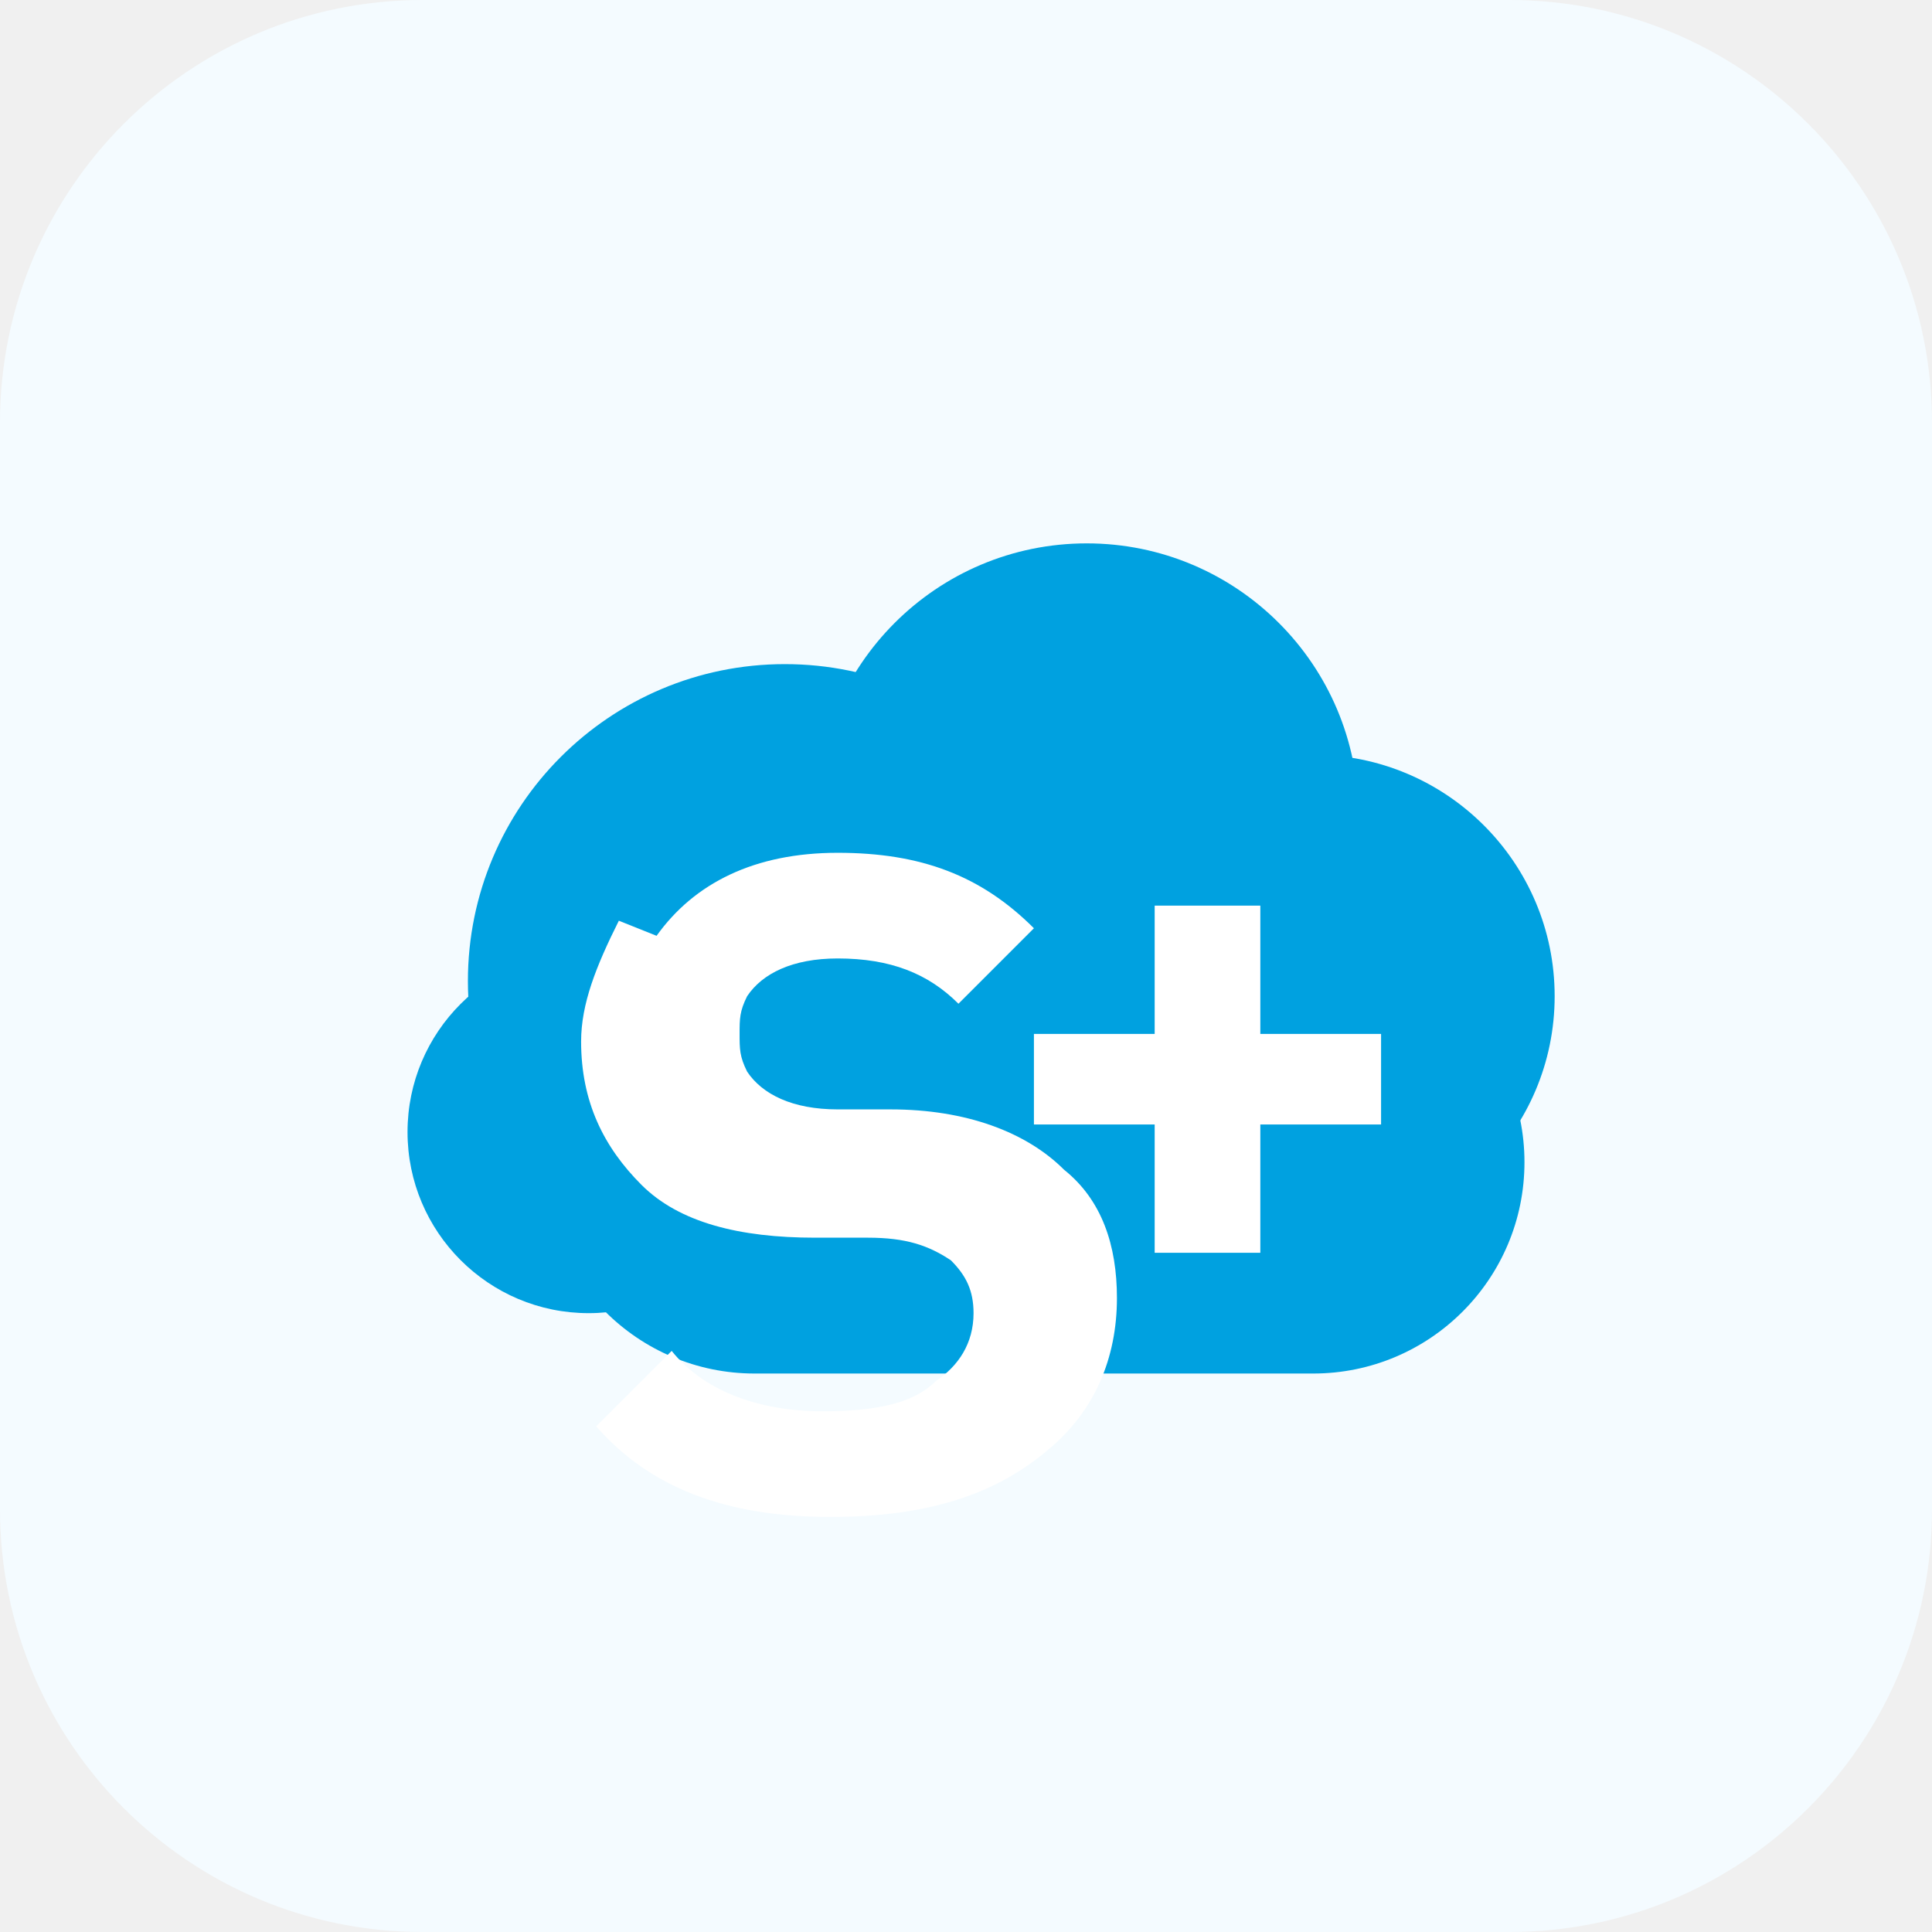
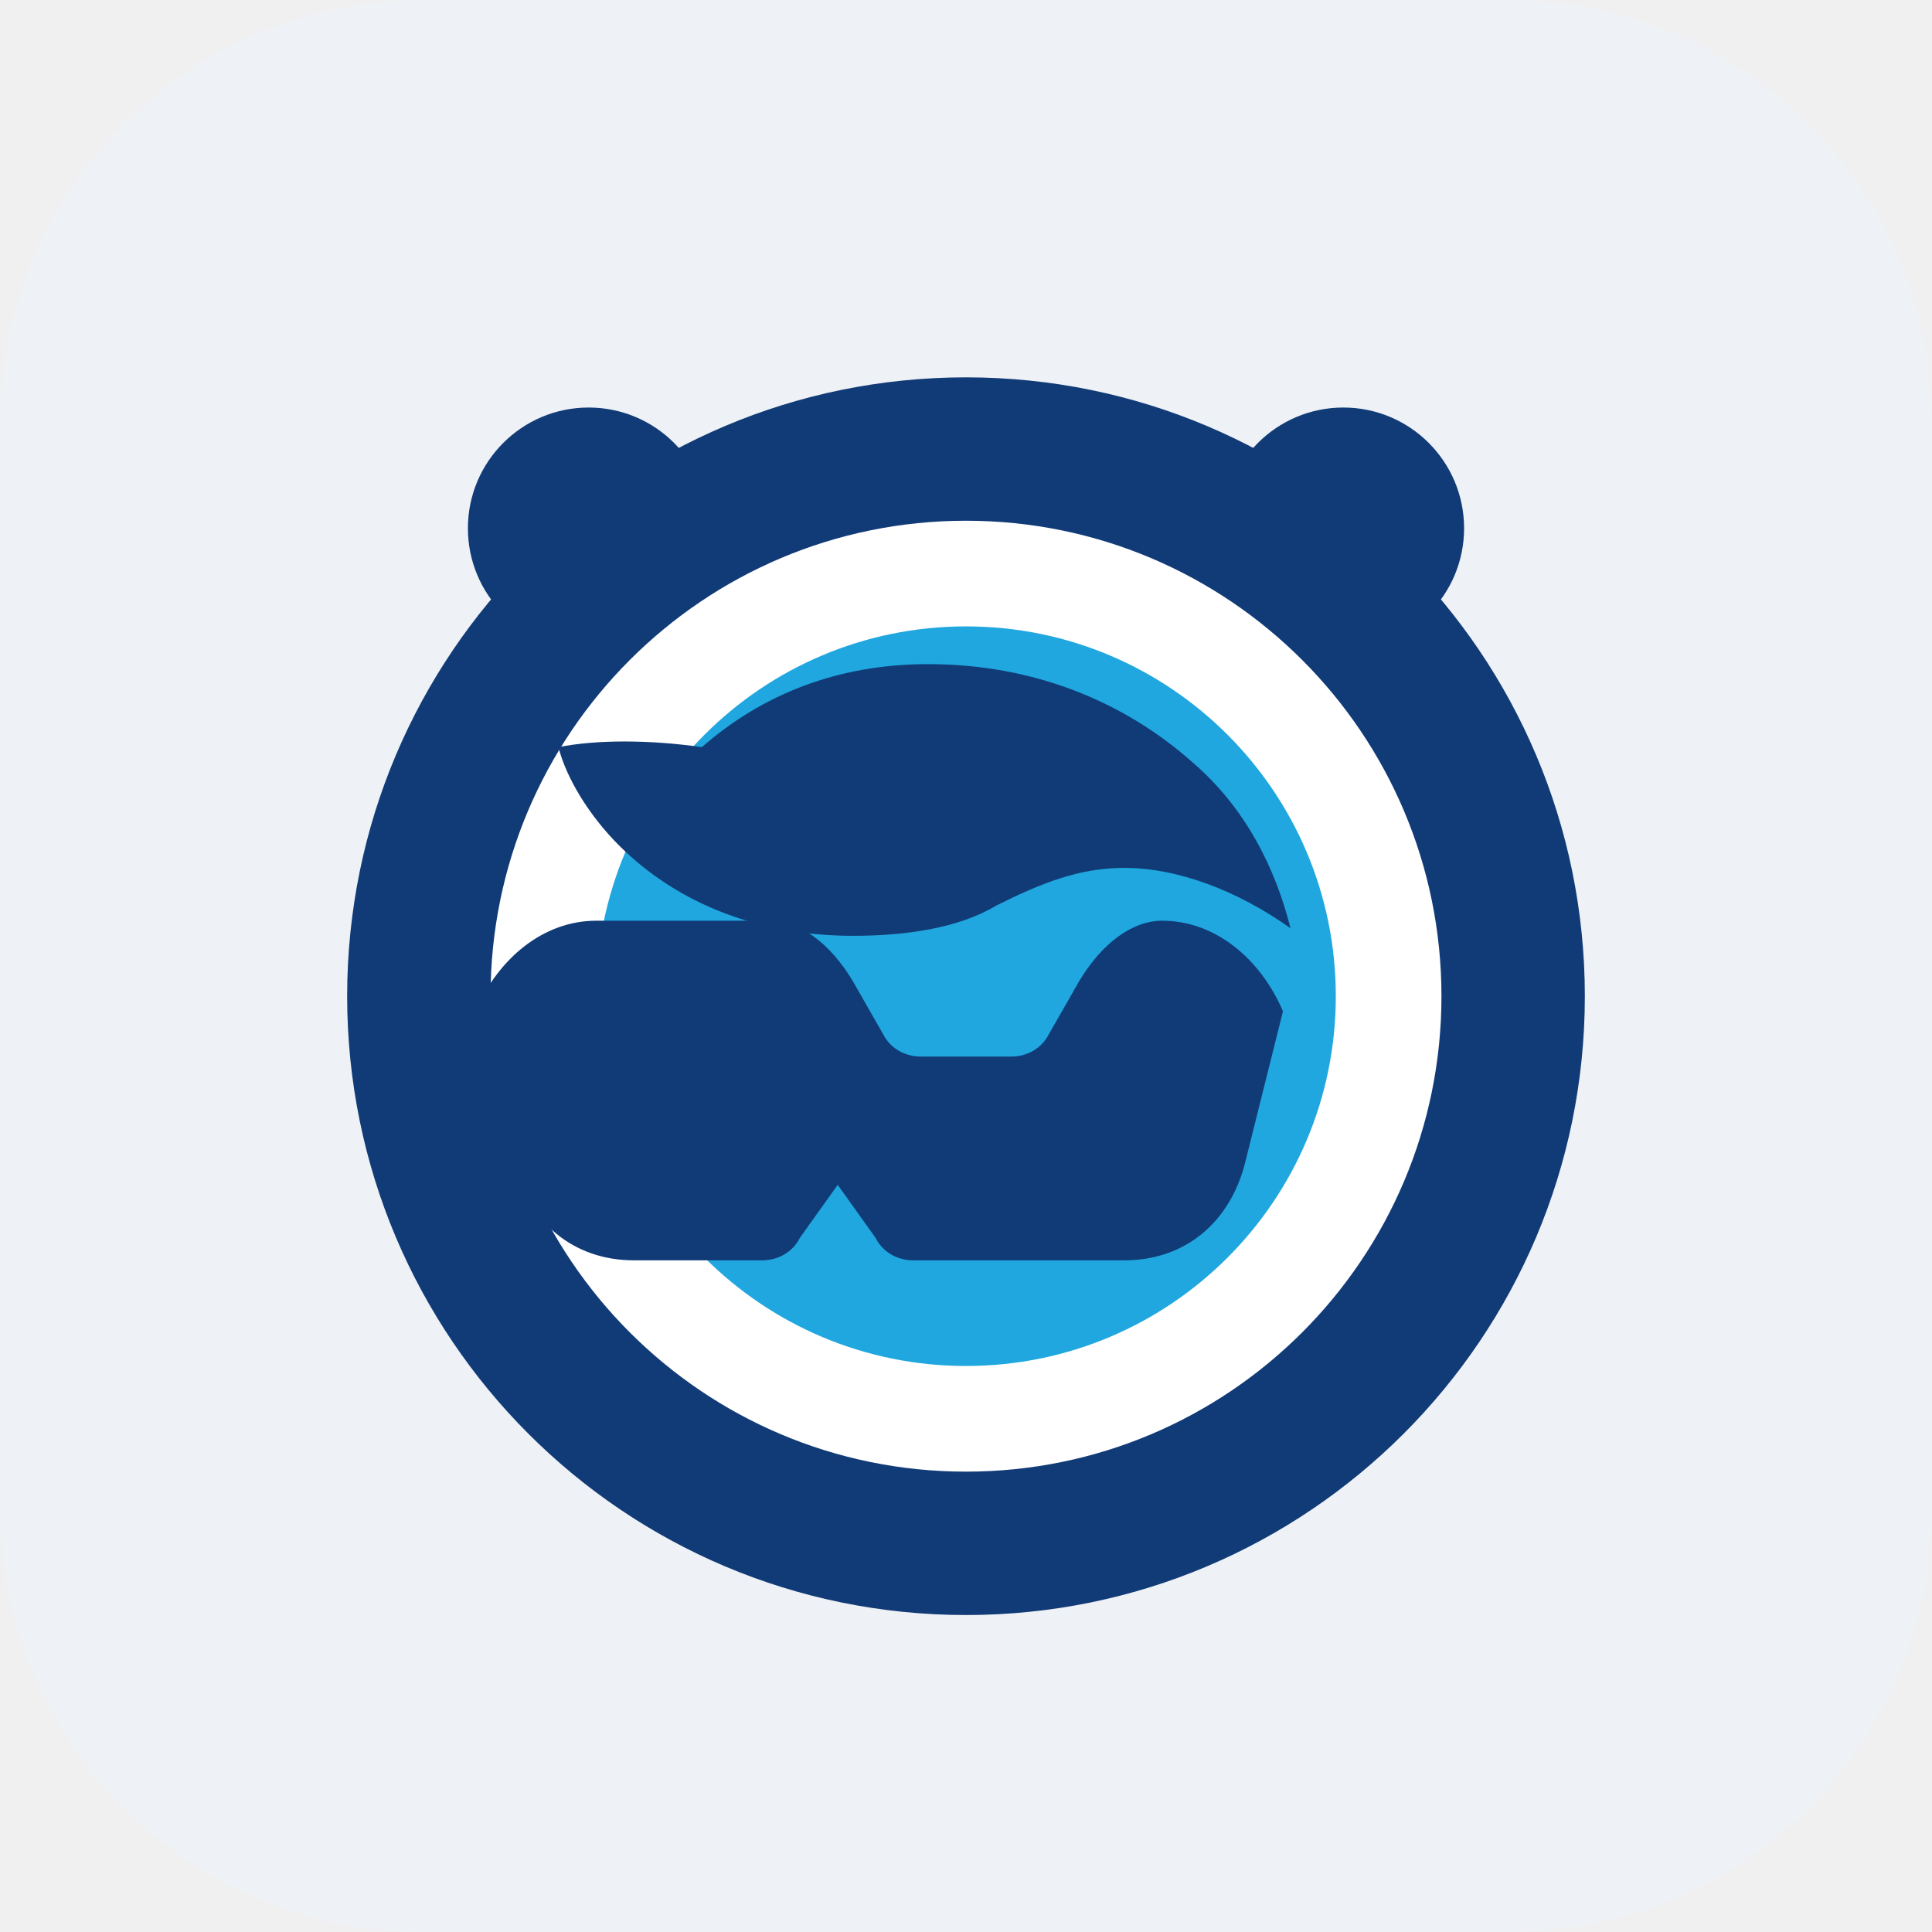
<svg xmlns="http://www.w3.org/2000/svg" viewBox="0 0 256 256" role="img" aria-label="Salesforce Superpowers logo">
-   <rect width="256" height="256" rx="56" fill="#f4fbff" />
-   <g fill="#00A1E0">
-     <circle cx="104" cy="130" r="42" />
-     <circle cx="144" cy="108" r="36" />
-     <circle cx="174" cy="132" r="32" />
-     <circle cx="78" cy="150" r="24" />
-     <rect x="72" y="126" width="130" height="56" rx="28" />
+   <rect width="256" height="256" rx="56" fill="#eef1f5" />
+   <g fill="#113b77">
+     <circle cx="78" cy="70" r="16" />
+     <circle cx="178" cy="70" r="16" />
+     <circle cx="128" cy="132" r="82" />
  </g>
-   <g fill="#ffffff">
-     <path d="M87 124c5-7 13-11 24-11 11 0 19 3 26 10l-10 10c-4-4-9-6-16-6-6 0-10 2-12 5-1 2-1 3-1 5 0 2 0 3 1 5 2 3 6 5 12 5h7c10 0 18 3 23 8 5 4 7 10 7 17 0 8-3 15-9 20-7 6-16 9-29 9-14 0-24-4-31-12l10-10c4 5 11 8 20 8 7 0 12-1 15-4 3-2 5-5 5-9 0-3-1-5-3-7-3-2-6-3-11-3h-7c-10 0-18-2-23-7-5-5-8-11-8-19 0-5 2-10 5-16Z" />
-     <path d="M153 120h14v17h16v12h-16v17h-14v-17h-16v-12h16v-17Z" />
+   <circle cx="128" cy="132" r="63" fill="#ffffff" />
+   <circle cx="128" cy="132" r="49" fill="#20a7df" />
+   <g fill="#113b77">
+     <path d="M93 99c8-7 18-11 30-11 14 0 26 5 35 13 7 6 11 14 13 22-7-5-15-8-22-8-6 0-11 2-17 5-5 3-12 4-19 4-12 0-23-4-31-12-4-4-7-9-8-13 5-1 12-1 19 0Z" />
+     <path d="M102 122c4 0 8 3 11 8l4 7c1 2 3 3 5 3h12c2 0 4-1 5-3l4-7c3-5 7-8 11-8 7 0 13 5 16 12l-5 20c-2 8-8 13-16 13h-28c-2 0-4-1-5-3l-5-7-5 7c-1 2-3 3-5 3H84c-8 0-14-5-16-13l-5-20c3-7 9-12 16-12h23Z" />
+     <path d="M122 142h12l4 8h-20l4-8Z" />
  </g>
</svg>
